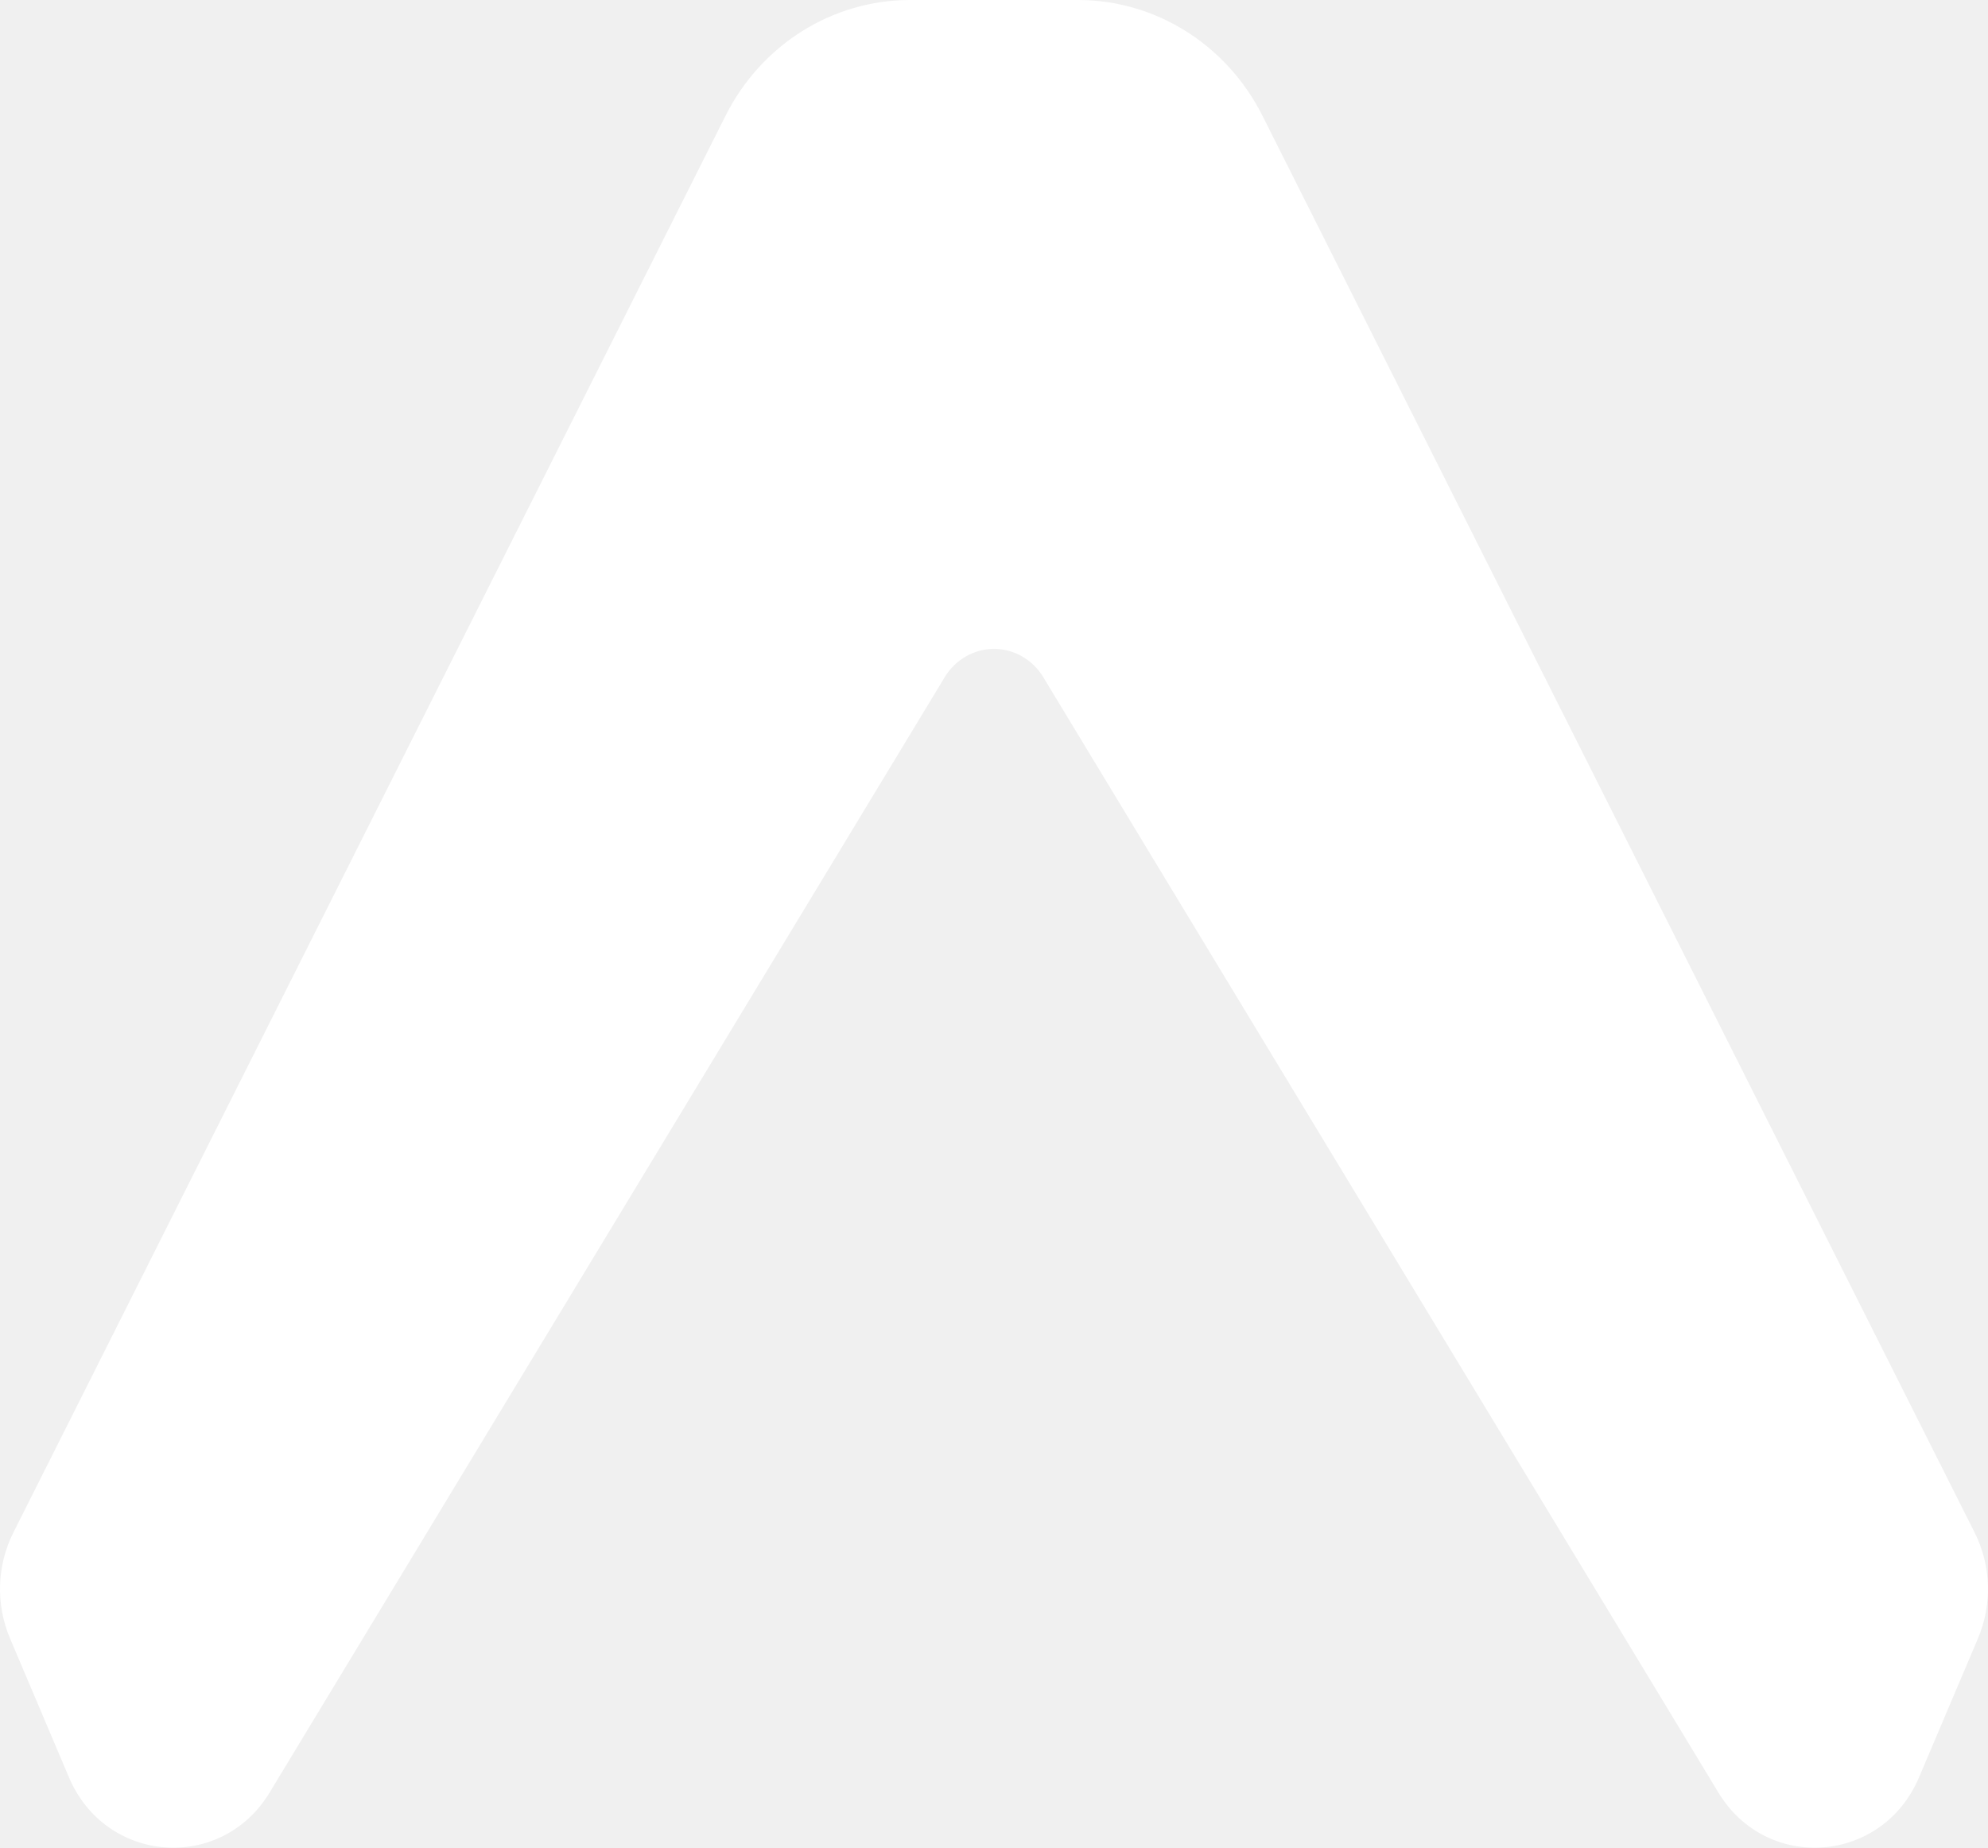
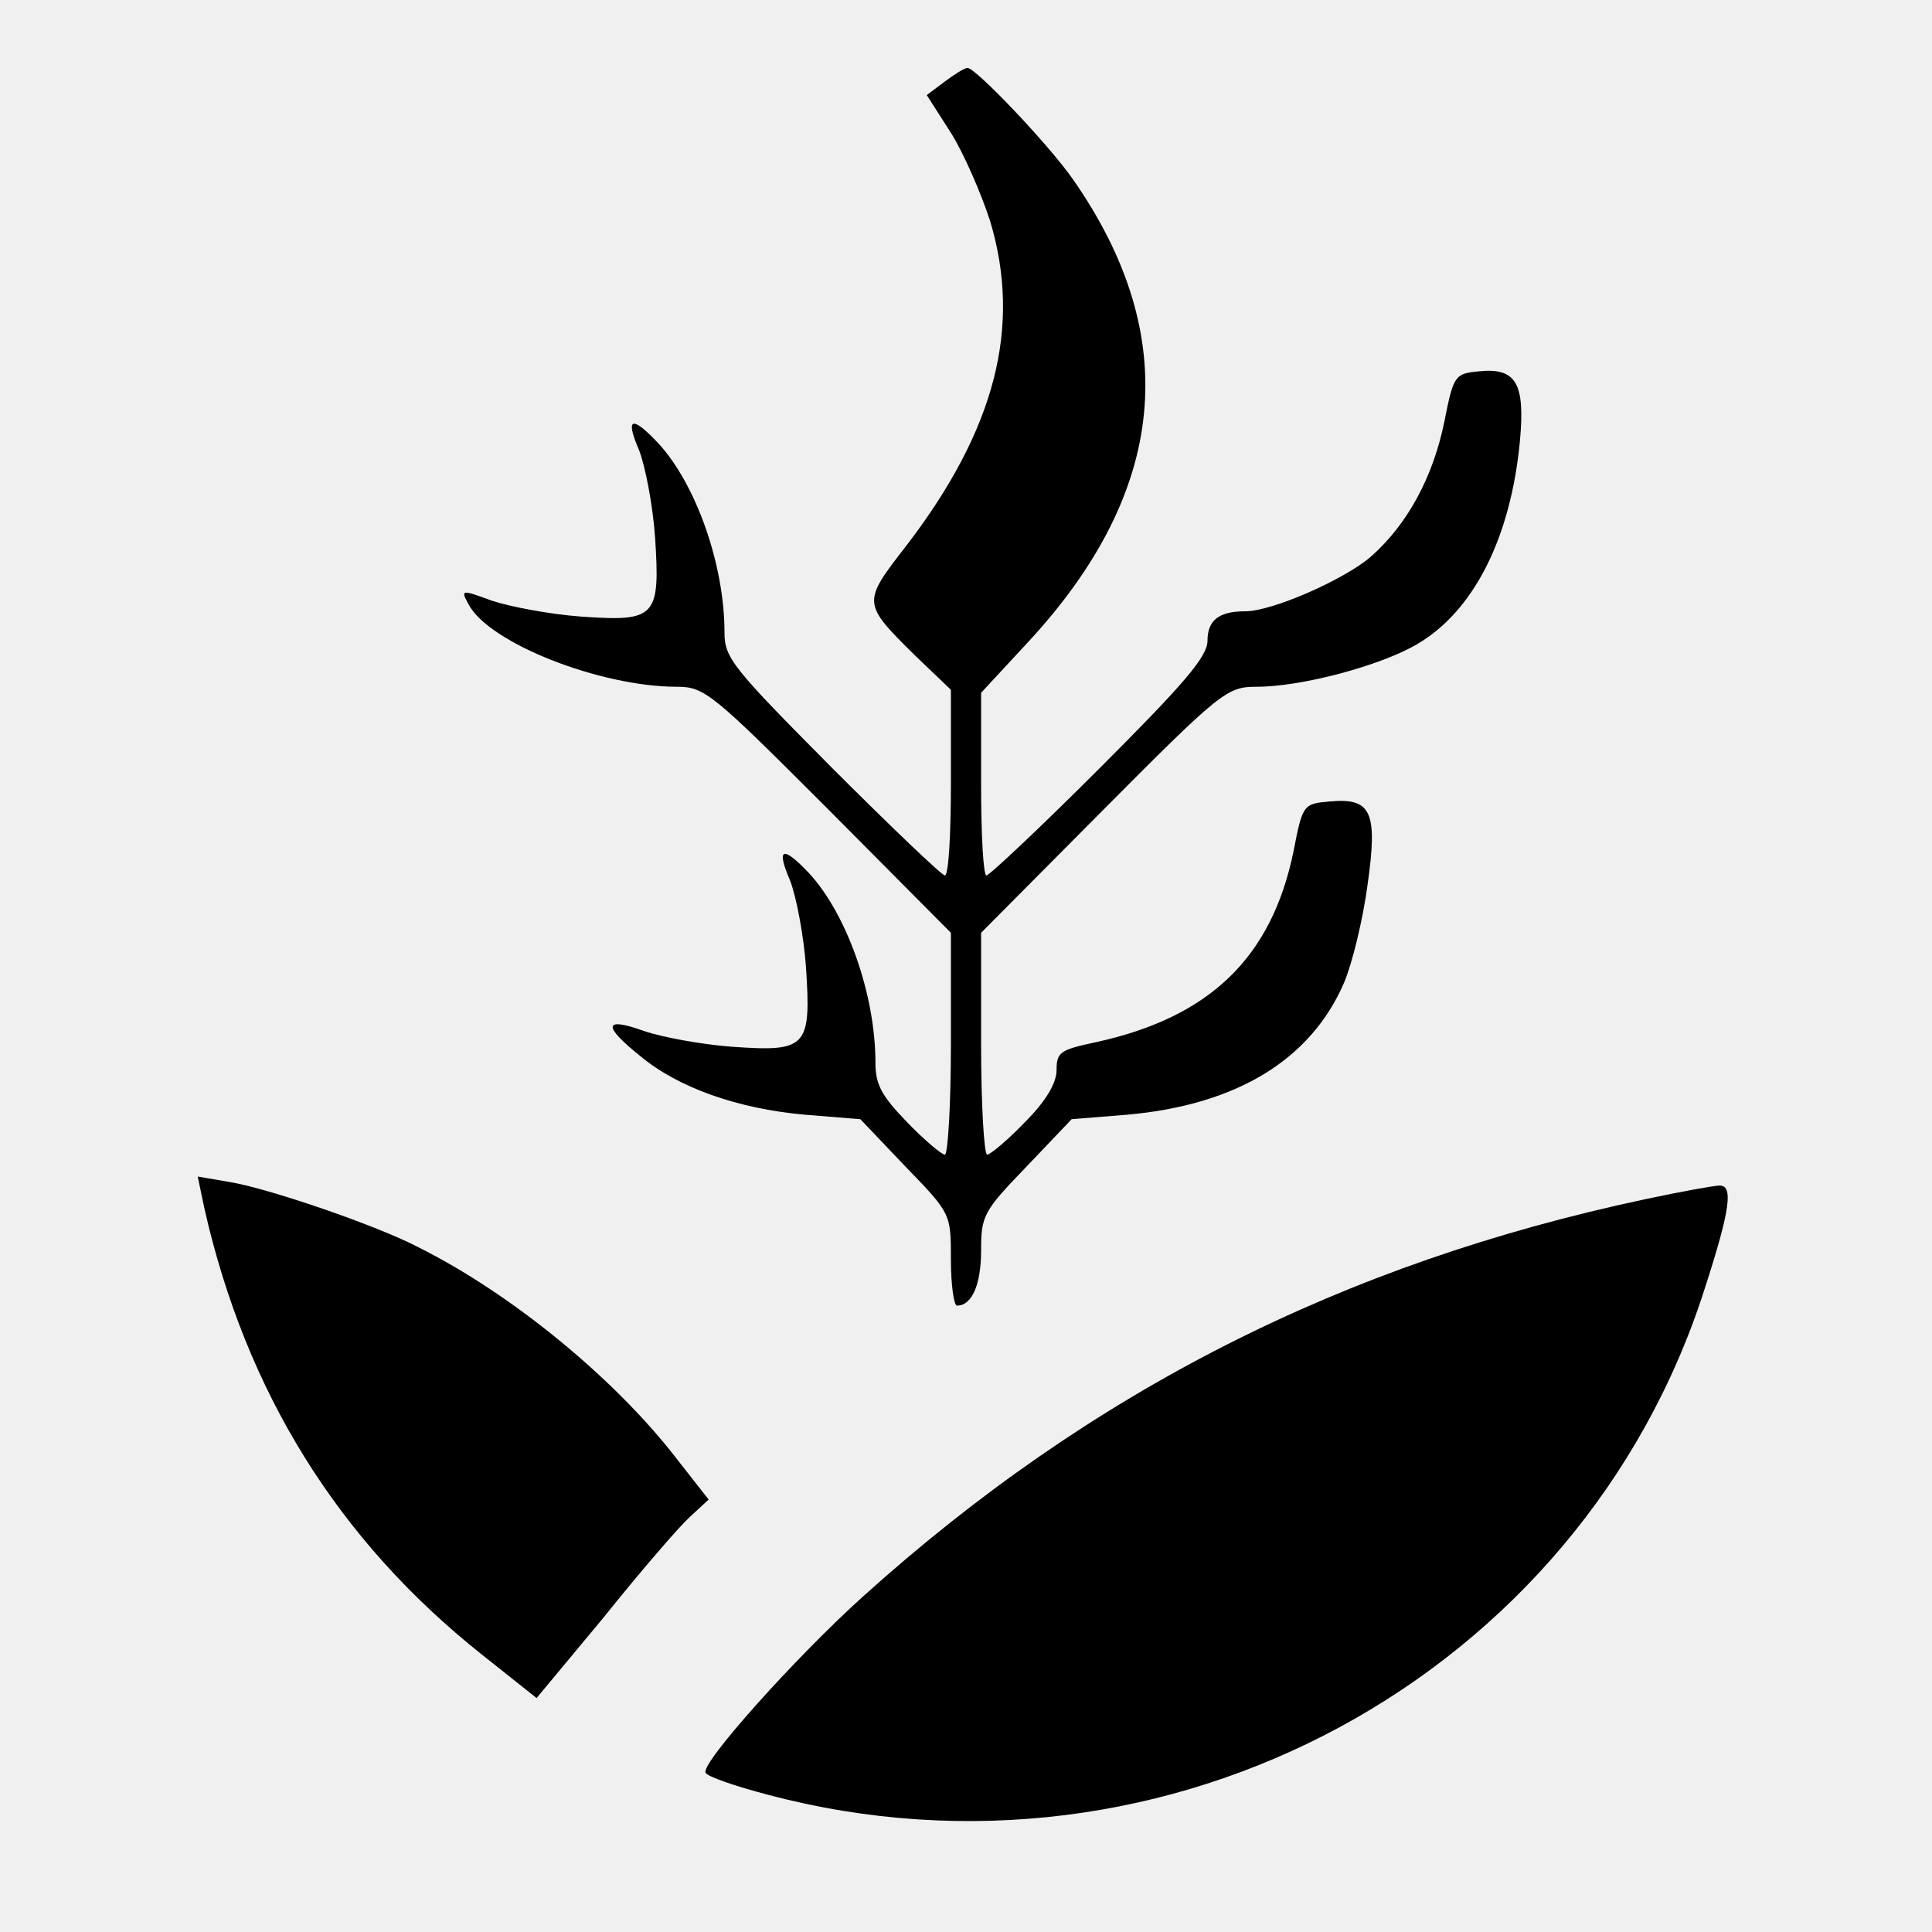
- <svg xmlns="http://www.w3.org/2000/svg" width="652" height="606" viewBox="0 0 652 606" fill="none">
-   <path d="M353.554 0H298.446C273.006 0 249.684 14.635 237.962 37.954L4.38 502.646C-1.043 513.435 -1.451 526.178 3.272 537.313L22.612 582.918C34.648 611.297 72.54 614.156 88.441 587.885L309.863 222.063C313.34 216.317 319.439 212.826 326 212.826C332.561 212.826 338.659 216.317 342.137 222.063L563.559 587.885C579.46 614.156 617.352 611.297 629.388 582.918L648.728 537.313C653.451 526.178 653.043 513.435 647.62 502.646L414.038 37.954C402.316 14.635 378.994 0 353.554 0Z" fill="white" />
+ <svg xmlns="http://www.w3.org/2000/svg" version="1.0" width="256pt" height="256pt" viewBox="0 0 256 256" preserveAspectRatio="xMidYMid meet">
+   <g transform="translate(0,256) scale(0.1,-0.1)" fill="#000000" stroke="none">
+     <path d="M1252 2452 l-24 -18 32 -50 c17 -27 40 -80 52 -117 42 -140 7 -276 -111 -430 -59 -76 -59 -76 13 -147 l46 -44 0 -123 c0 -68 -3 -123 -8 -123 -4 0 -71 64 -150 143 -131 132 -142 145 -142 179 0 90 -38 197 -88 251 -35 37 -44 34 -25 -10 8 -21 18 -72 21 -115 7 -106 1 -112 -98 -105 -41 3 -94 13 -118 21 -41 15 -42 15 -31 -5 27 -51 174 -109 276 -109 37 0 47 -9 201 -163 l162 -163 0 -147 c0 -81 -4 -147 -8 -147 -4 0 -27 19 -50 43 -34 35 -42 50 -42 79 0 90 -38 197 -88 251 -35 37 -44 34 -25 -10 8 -21 18 -72 21 -115 7 -106 1 -112 -98 -105 -41 3 -94 13 -117 21 -53 19 -55 7 -5 -33 50 -42 129 -70 218 -78 l74 -6 60 -63 c60 -62 60 -62 60 -123 0 -34 4 -61 8 -61 20 0 32 28 32 73 0 46 3 52 60 111 l60 63 74 6 c145 13 243 73 287 175 11 26 25 84 31 129 14 98 5 116 -50 111 -35 -3 -36 -4 -48 -66 -29 -141 -111 -220 -262 -253 -47 -10 -52 -13 -52 -37 0 -17 -14 -41 -42 -69 -23 -24 -46 -43 -50 -43 -4 0 -8 66 -8 147 l0 147 162 163 c156 157 164 163 203 163 60 0 164 28 212 56 76 44 125 142 137 270 7 76 -5 97 -54 92 -32 -3 -34 -5 -46 -66 -15 -74 -49 -137 -98 -180 -35 -30 -130 -72 -166 -72 -35 0 -50 -12 -50 -39 0 -21 -31 -57 -143 -169 -78 -78 -146 -142 -150 -142 -4 0 -7 54 -7 121 l0 121 63 68 c184 199 204 404 59 612 -32 46 -129 148 -140 148 -4 0 -18 -9 -30 -18z" />
+     <path d="M271 958 c55 -242 176 -438 367 -590 l73 -58 89 107 c48 60 99 119 113 132 l26 24 -47 60 c-81 103 -215 213 -337 274 -55 29 -201 79 -252 87 l-41 7 9 -43z" />
+     <path d="M2180 971 c-400 -85 -734 -254 -1036 -526 -90 -81 -217 -223 -209 -234 2 -5 40 -18 82 -29 530 -141 1078 156 1242 671 34 105 38 137 19 136 -7 0 -51 -8 -98 -18z" />
+   </g>
</svg>
